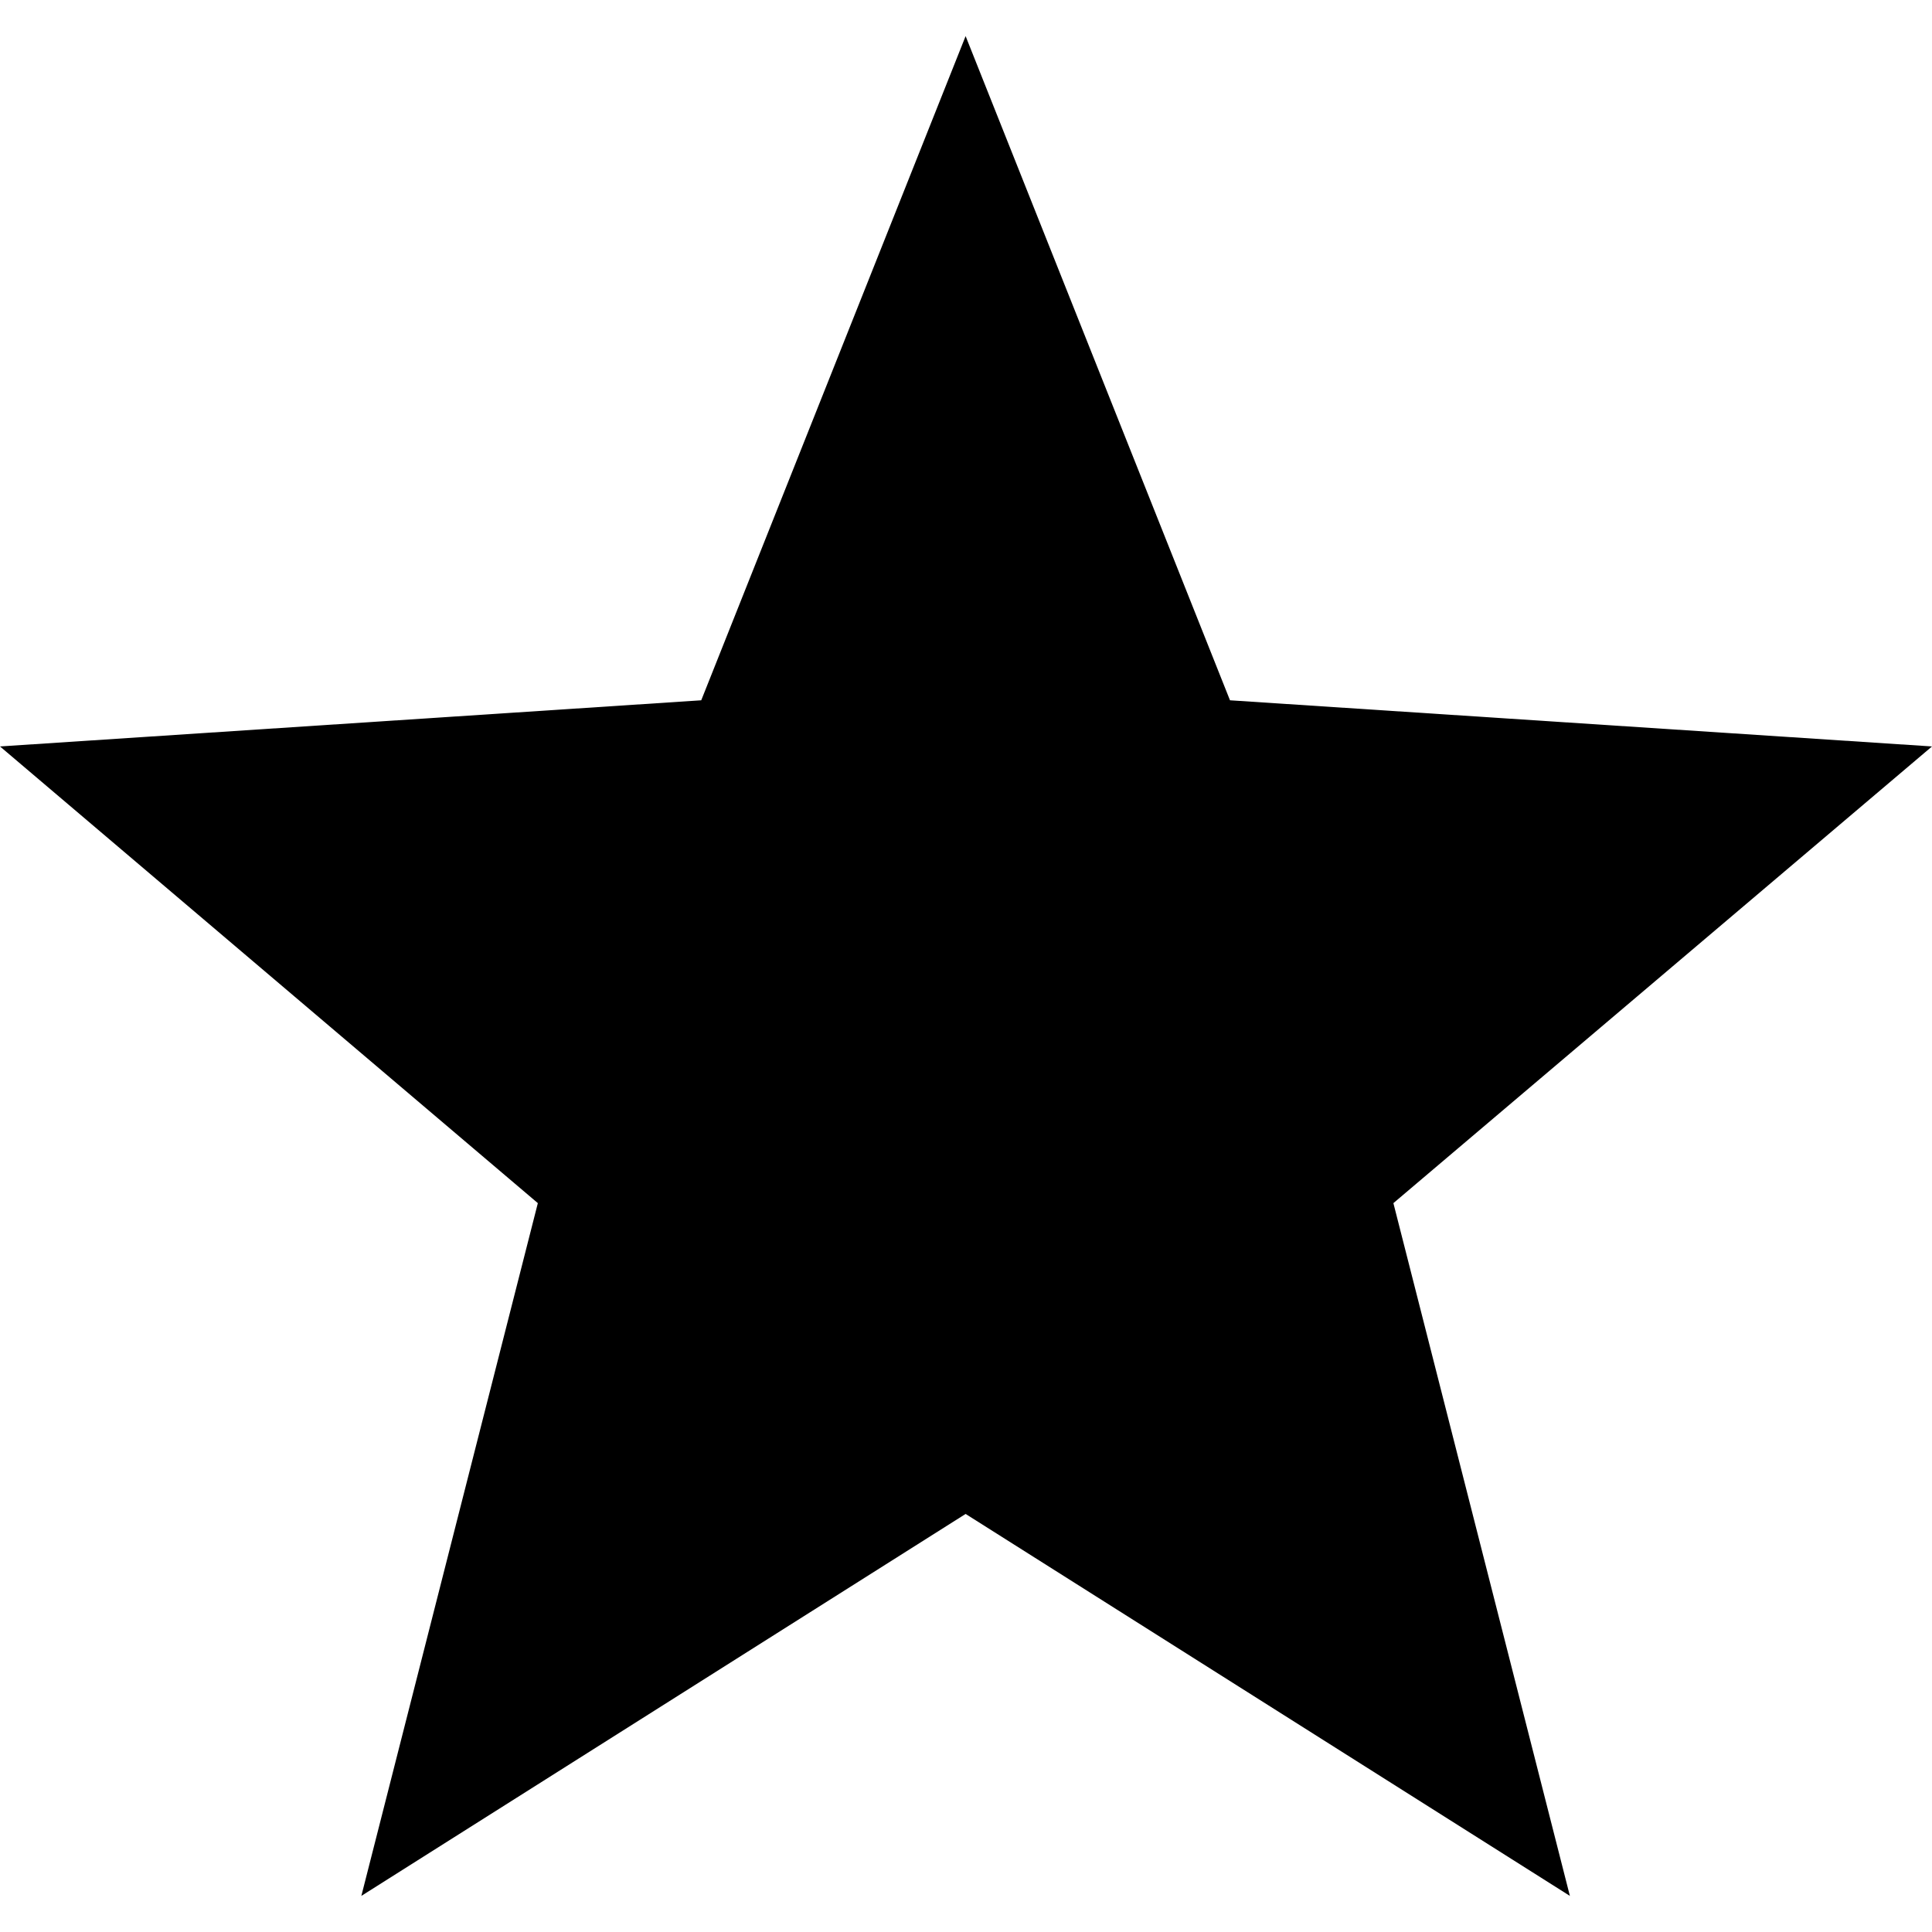
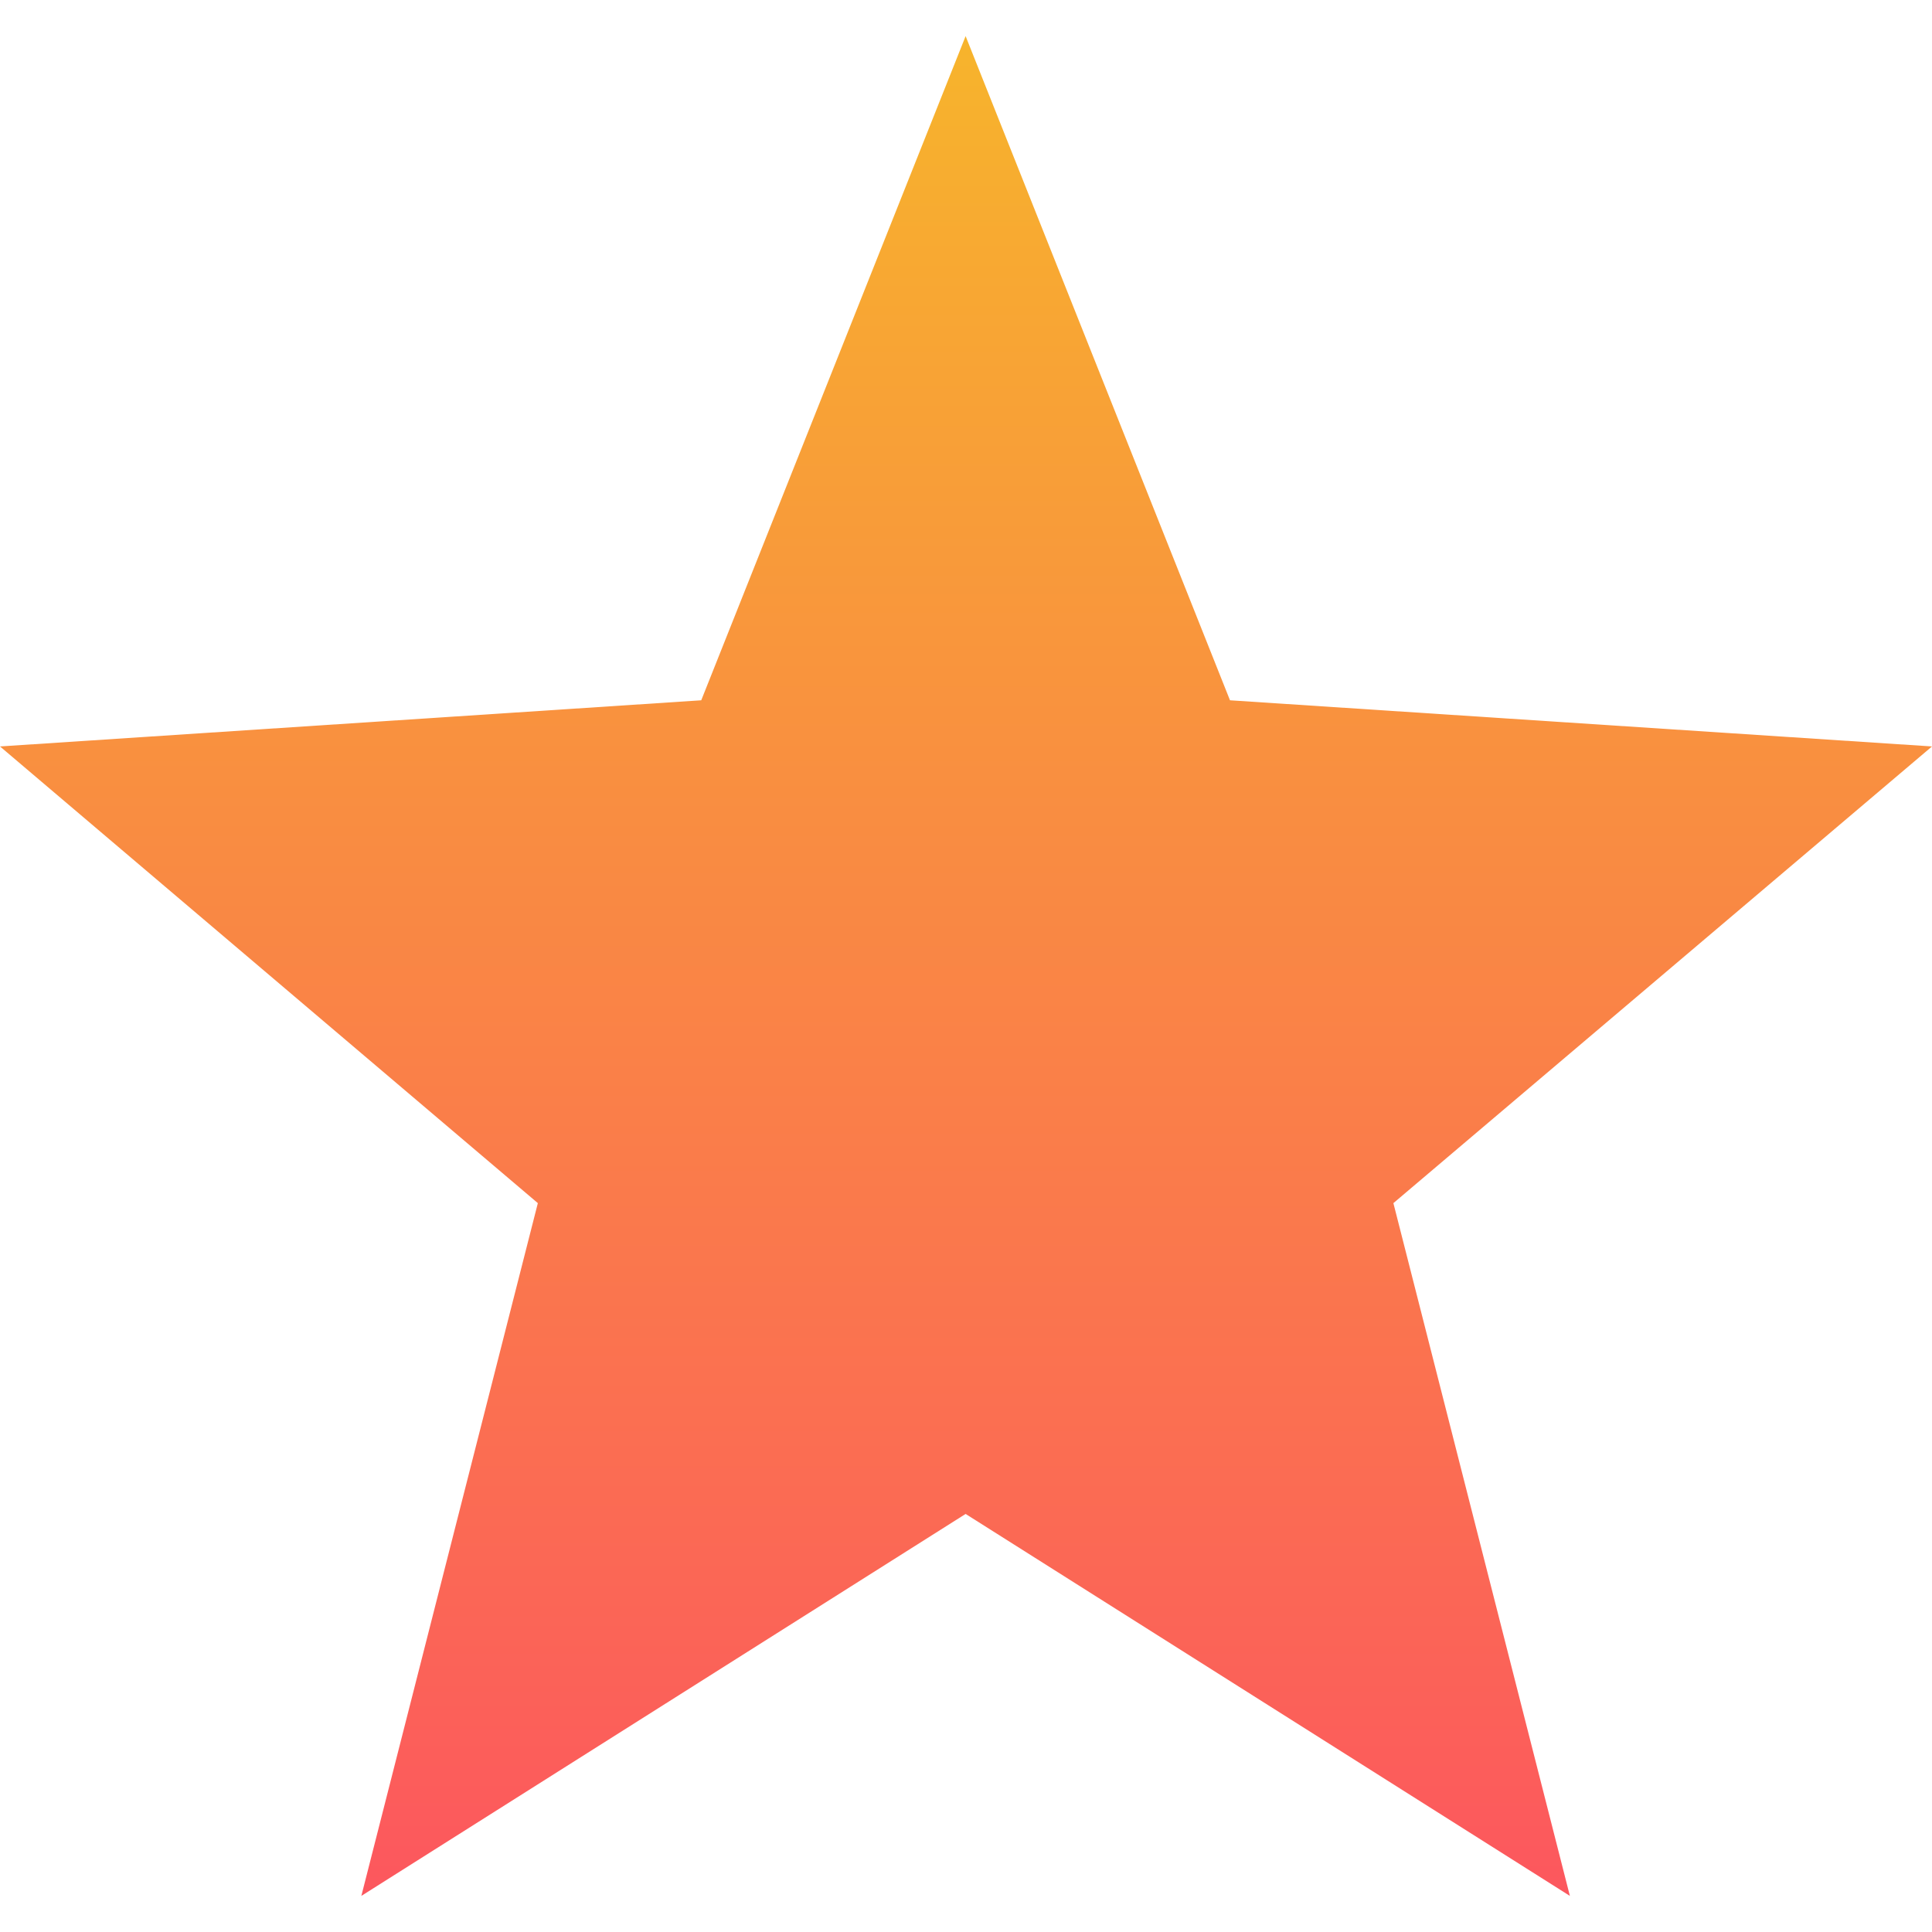
- <svg xmlns="http://www.w3.org/2000/svg" version="1.1" id="Capa_1" x="0px" y="0px" viewBox="0 0 512 512" style="enable-background:new 0 0 512 512;" xml:space="preserve">
-   <g>
-     <g>
-       <polygon points="512,197.816 325.961,185.585 255.898,9.569 185.835,185.585 0,197.816 142.534,318.842 95.762,502.431     255.898,401.21 416.035,502.431 369.263,318.842   " />
-     </g>
-   </g>
-   <g>
- </g>
-   <g>
- </g>
-   <g>
- </g>
-   <g>
- </g>
-   <g>
- </g>
-   <g>
- </g>
-   <g>
- </g>
-   <g>
- </g>
-   <g>
- </g>
-   <g>
- </g>
-   <g>
- </g>
-   <g>
- </g>
-   <g>
- </g>
-   <g>
- </g>
-   <g>
- </g>
+ <svg xmlns="http://www.w3.org/2000/svg" width="512" height="512" viewBox="0 0 512 512" fill="none">
+   <path d="M512 197.816L325.961 185.585L255.898 9.569L185.835 185.585L0 197.816L142.534 318.842L95.762 502.431L255.898 401.21L416.035 502.431L369.263 318.842L512 197.816Z" fill="url(#paint0_linear)" />
+   <defs>
+     <linearGradient id="paint0_linear" x1="256" y1="9.569" x2="256" y2="502.431" gradientUnits="userSpaceOnUse">
+       <stop stop-color="#F7B42C" />
+       <stop offset="1" stop-color="#FC575E" />
+     </linearGradient>
+   </defs>
</svg>
